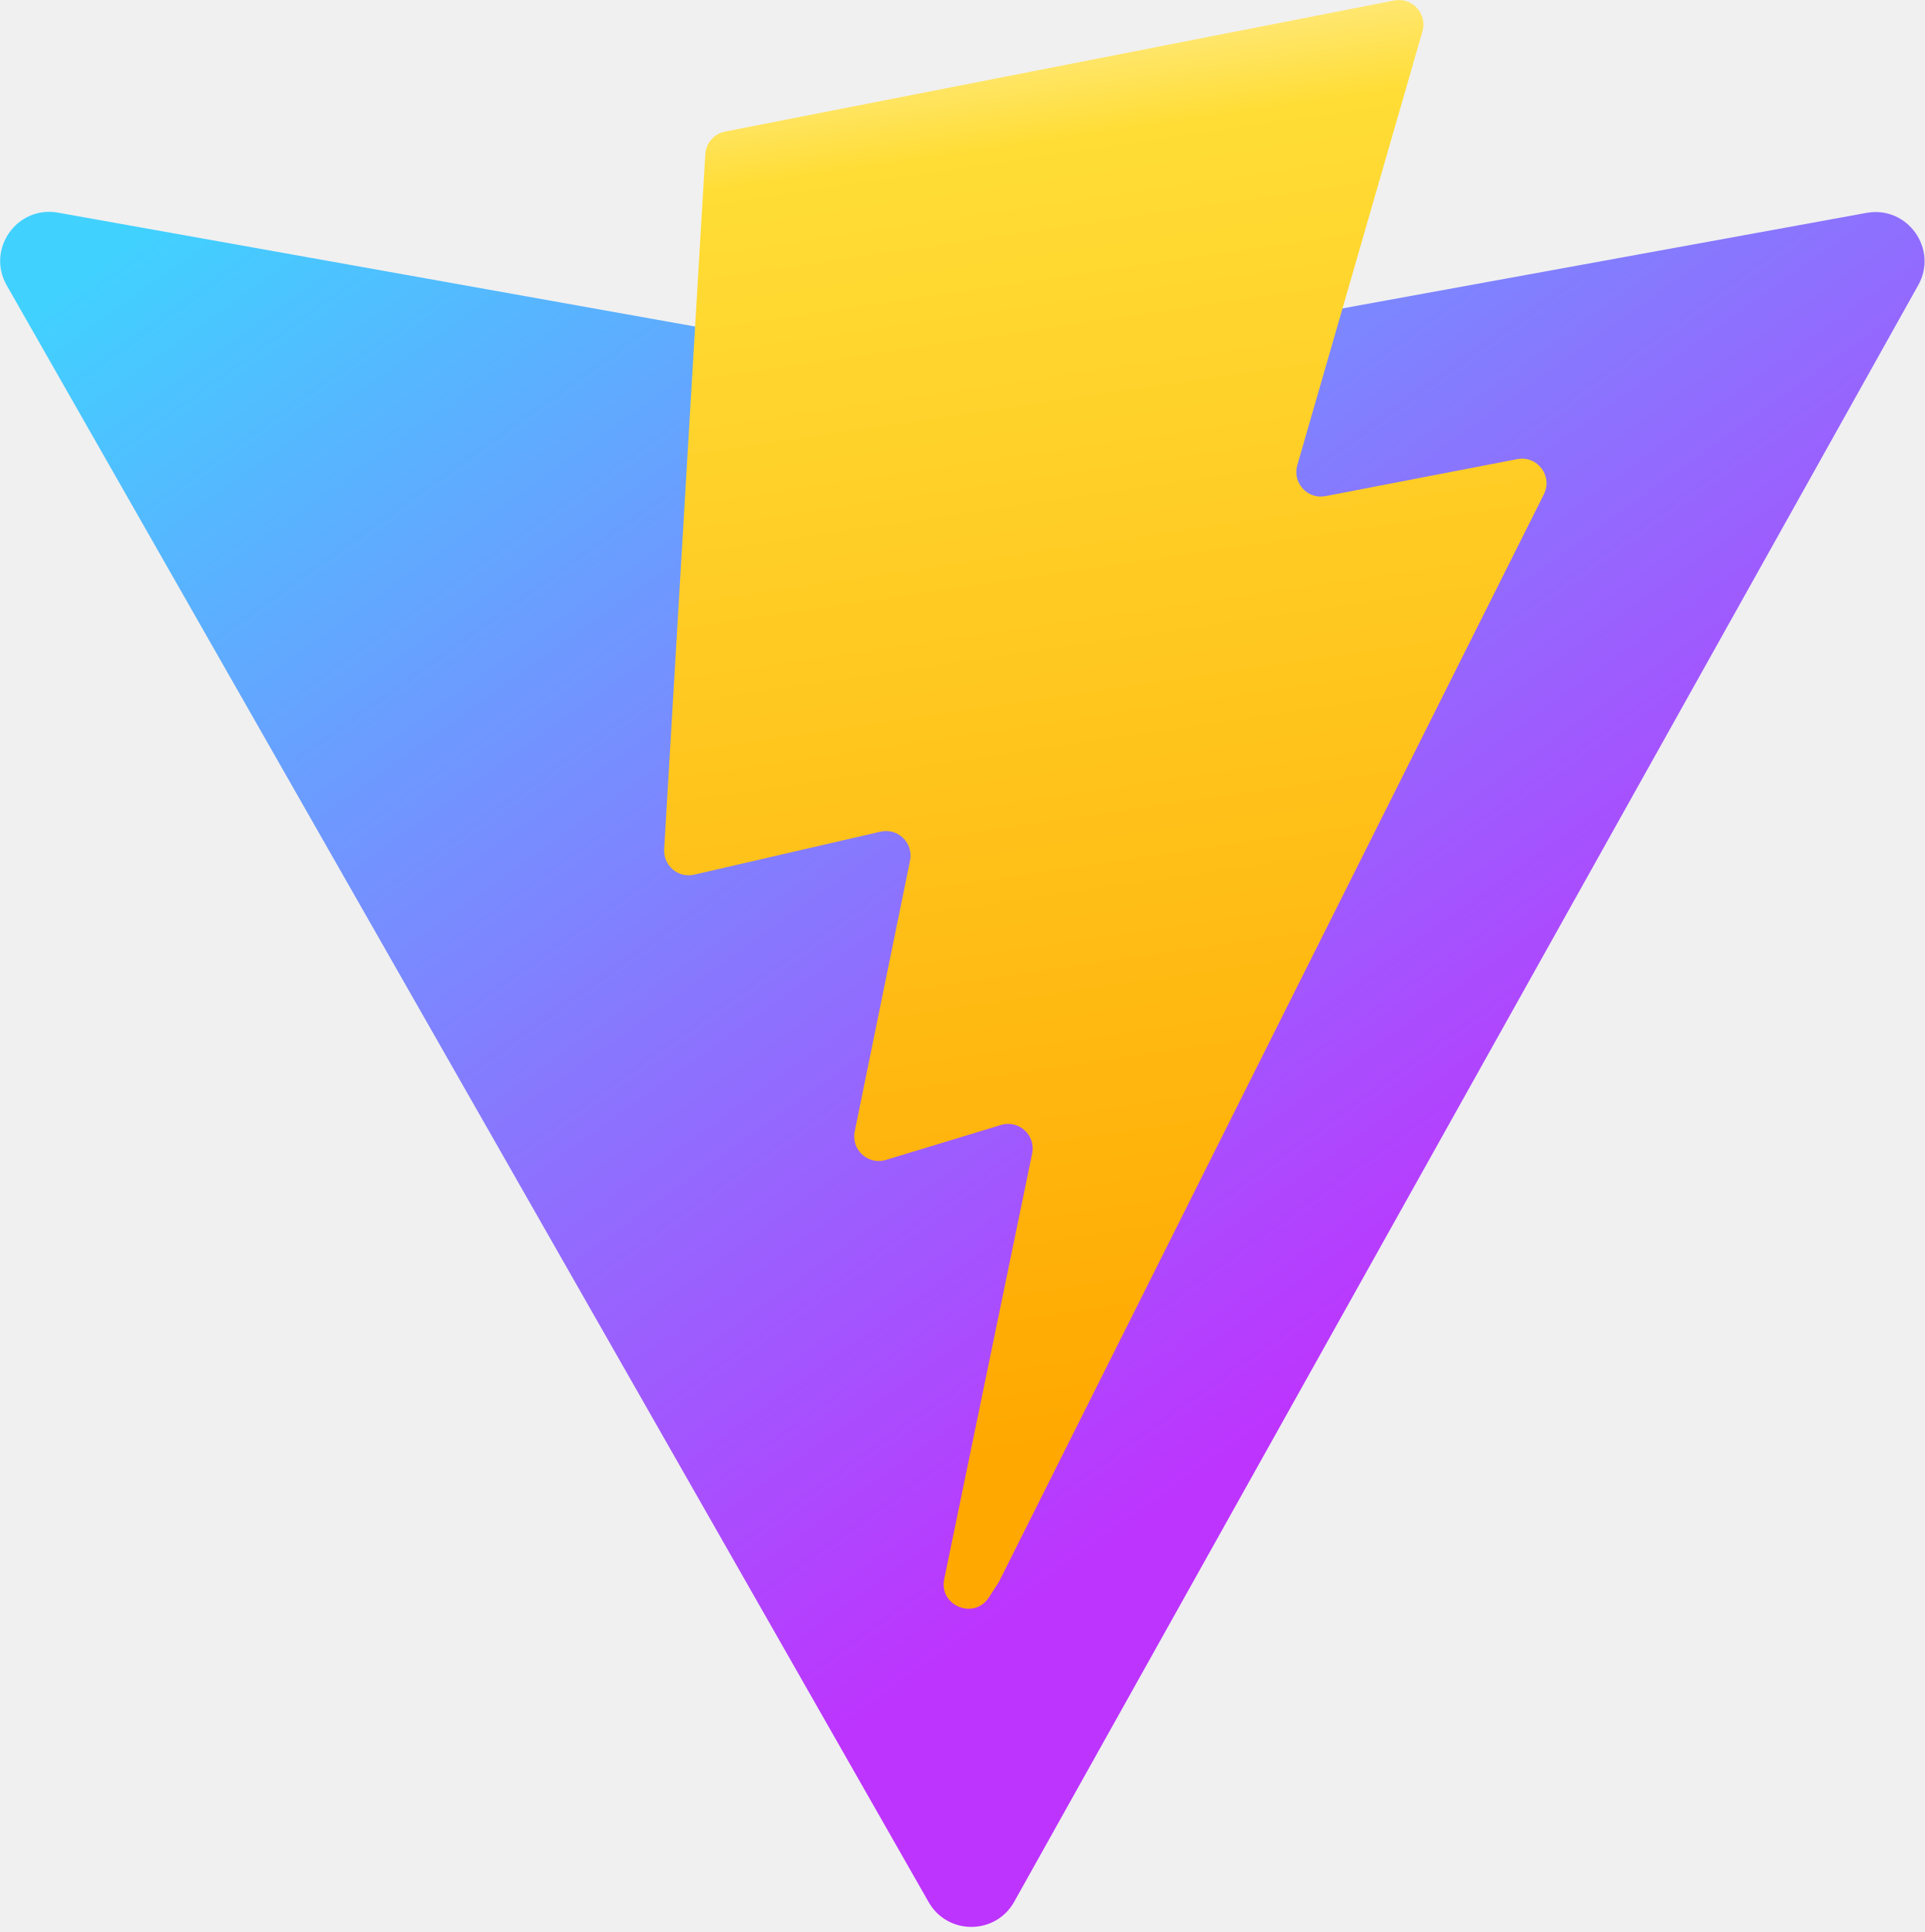
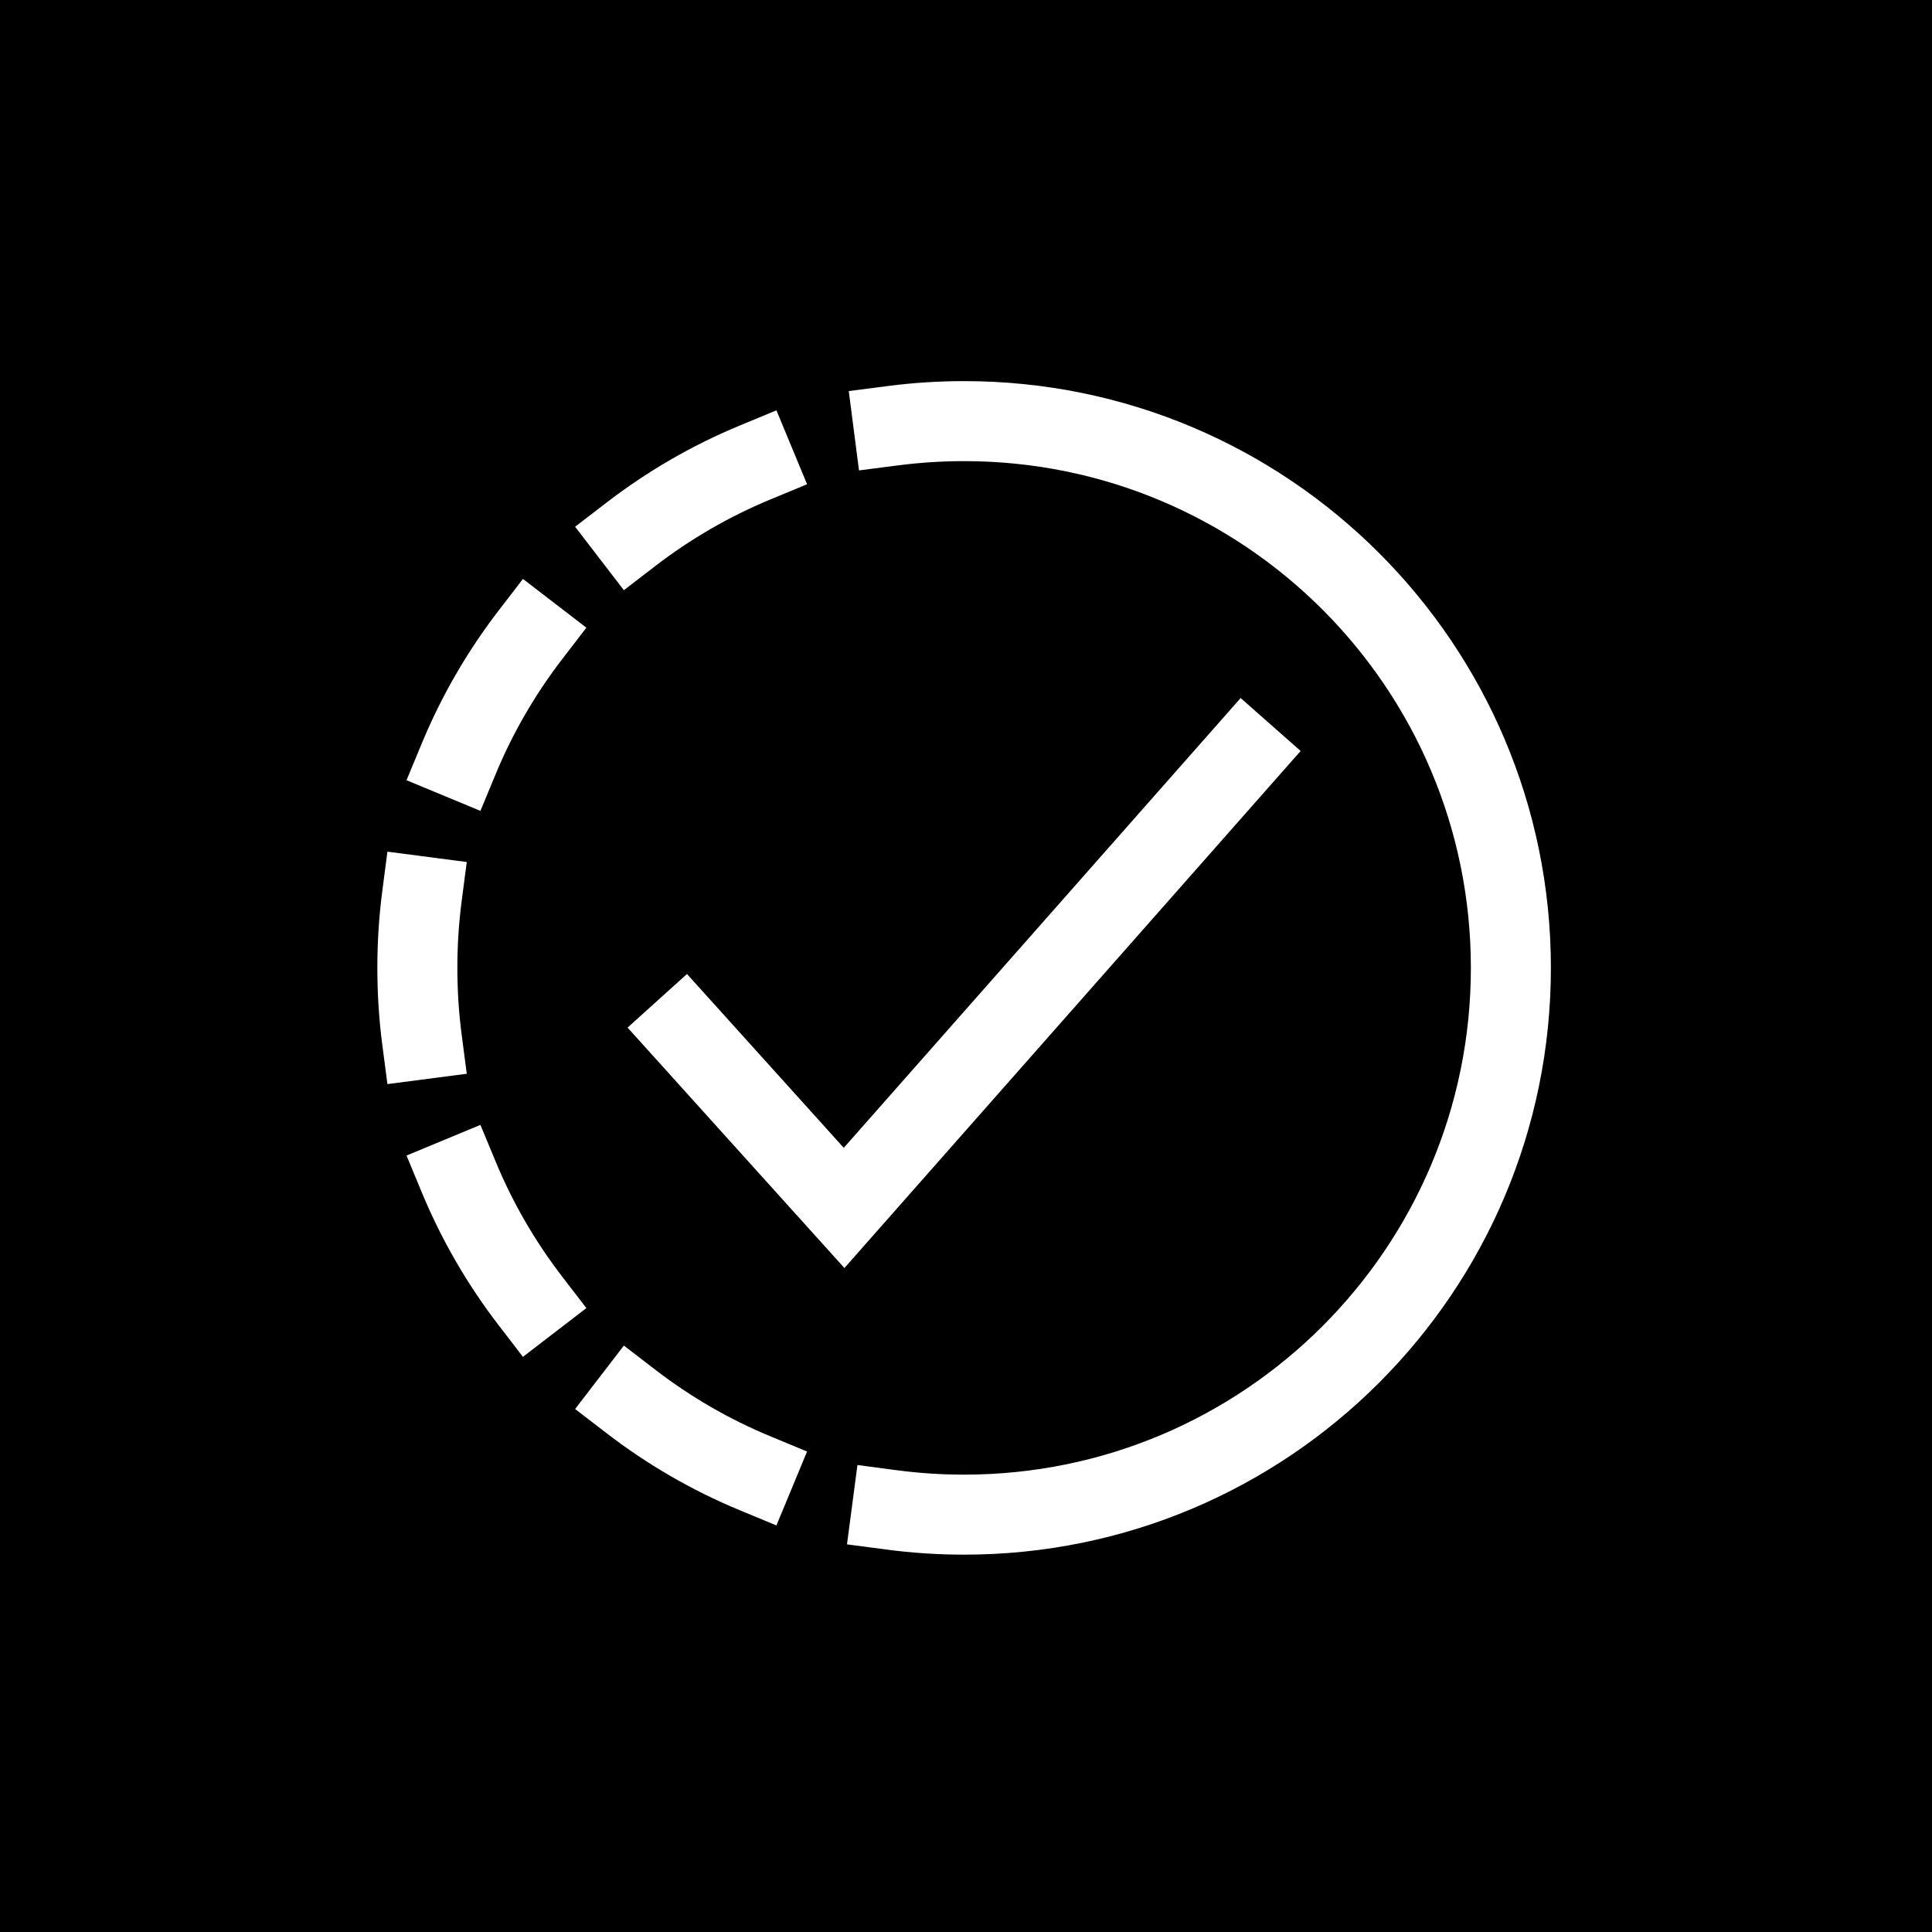
- <svg xmlns="http://www.w3.org/2000/svg" aria-hidden="true" role="img" class="iconify iconify--logos" width="31.88" height="32" preserveAspectRatio="xMidYMid meet" viewBox="0 0 256 257">
-   <defs>
-     <linearGradient id="IconifyId1813088fe1fbc01fb466" x1="-.828%" x2="57.636%" y1="7.652%" y2="78.411%">
-       <stop offset="0%" stop-color="#41D1FF" />
-       <stop offset="100%" stop-color="#BD34FE" />
-     </linearGradient>
-     <linearGradient id="IconifyId1813088fe1fbc01fb467" x1="43.376%" x2="50.316%" y1="2.242%" y2="89.03%">
-       <stop offset="0%" stop-color="#FFEA83" />
-       <stop offset="8.333%" stop-color="#FFDD35" />
-       <stop offset="100%" stop-color="#FFA800" />
-     </linearGradient>
-   </defs>
-   <path fill="url(#IconifyId1813088fe1fbc01fb466)" d="M255.153 37.938L134.897 252.976c-2.483 4.44-8.862 4.466-11.382.048L.875 37.958c-2.746-4.814 1.371-10.646 6.827-9.67l120.385 21.517a6.537 6.537 0 0 0 2.322-.004l117.867-21.483c5.438-.991 9.574 4.796 6.877 9.62Z" />
-   <path fill="url(#IconifyId1813088fe1fbc01fb467)" d="M185.432.063L96.44 17.501a3.268 3.268 0 0 0-2.634 3.014l-5.474 92.456a3.268 3.268 0 0 0 3.997 3.378l24.777-5.718c2.318-.535 4.413 1.507 3.936 3.838l-7.361 36.047c-.495 2.426 1.782 4.5 4.151 3.78l15.304-4.649c2.372-.72 4.652 1.36 4.15 3.788l-11.698 56.621c-.732 3.542 3.979 5.473 5.943 2.437l1.313-2.028l72.516-144.72c1.215-2.423-.88-5.186-3.54-4.672l-25.505 4.922c-2.396.462-4.435-1.77-3.759-4.114l16.646-57.705c.677-2.35-1.37-4.583-3.769-4.113Z" />
+ <svg xmlns="http://www.w3.org/2000/svg" width="512" height="512" viewBox="0 0 512 512" fill="none">
+   <path d="M0 0H512V512H0V0Z" fill="black" />
+   <path fill-rule="evenodd" clip-rule="evenodd" d="M344.682 199.019L223.782 336.039L166.312 272.323L182.058 258.12L223.608 304.187L328.783 184.99L344.682 199.019Z" fill="white" />
+   <path fill-rule="evenodd" clip-rule="evenodd" d="M165.331 356.593L173.738 363.053C182.983 370.157 193.175 376.083 204.088 380.608L213.881 384.67L205.759 404.257L195.966 400.196C183.317 394.951 171.515 388.087 160.818 379.867L152.411 373.407L165.331 356.593Z" fill="white" />
+   <path fill-rule="evenodd" clip-rule="evenodd" d="M255.495 122.204C249.615 122.204 243.829 122.582 238.157 123.312L227.642 124.666L224.933 103.636L235.449 102.281C242.016 101.436 248.708 101 255.495 101C341.379 101 411.001 170.619 411.001 256.5C411.001 342.38 341.379 411.999 255.495 411.999C248.542 411.999 241.691 411.542 234.97 410.656L224.459 409.269L227.233 388.247L237.744 389.633C243.547 390.399 249.473 390.795 255.495 390.795C329.669 390.795 389.797 330.668 389.797 256.5C389.797 182.331 329.669 122.204 255.495 122.204Z" fill="white" />
+   <path d="M213.882 128.33L204.088 132.391C193.175 136.917 182.983 142.842 173.738 149.946L165.331 156.407L152.411 139.593L160.817 133.133C171.515 124.912 183.317 118.049 195.966 112.804L205.76 108.743L213.882 128.33Z" fill="white" />
+   <path d="M155.395 166.342L148.935 174.749C141.83 183.994 135.905 194.185 131.379 205.097L127.318 214.891L107.731 206.768L111.792 196.974C117.037 184.327 123.901 172.525 132.122 161.828L138.582 153.421L155.395 166.342Z" fill="white" />
+   <path d="M123.697 228.442L122.326 238.955C120.831 250.427 120.831 262.572 122.326 274.043L123.697 284.557L102.67 287.298L101.3 276.785C99.567 263.493 99.567 249.505 101.3 236.214L102.671 225.701L123.697 228.442Z" fill="white" />
+   <path d="M127.318 298.108L131.379 307.902C135.905 318.815 141.83 329.006 148.935 338.251L155.395 346.657L138.582 359.578L132.122 351.171C123.901 340.475 117.037 328.673 111.792 316.024L107.731 306.231L127.318 298.108Z" fill="white" />
</svg>
